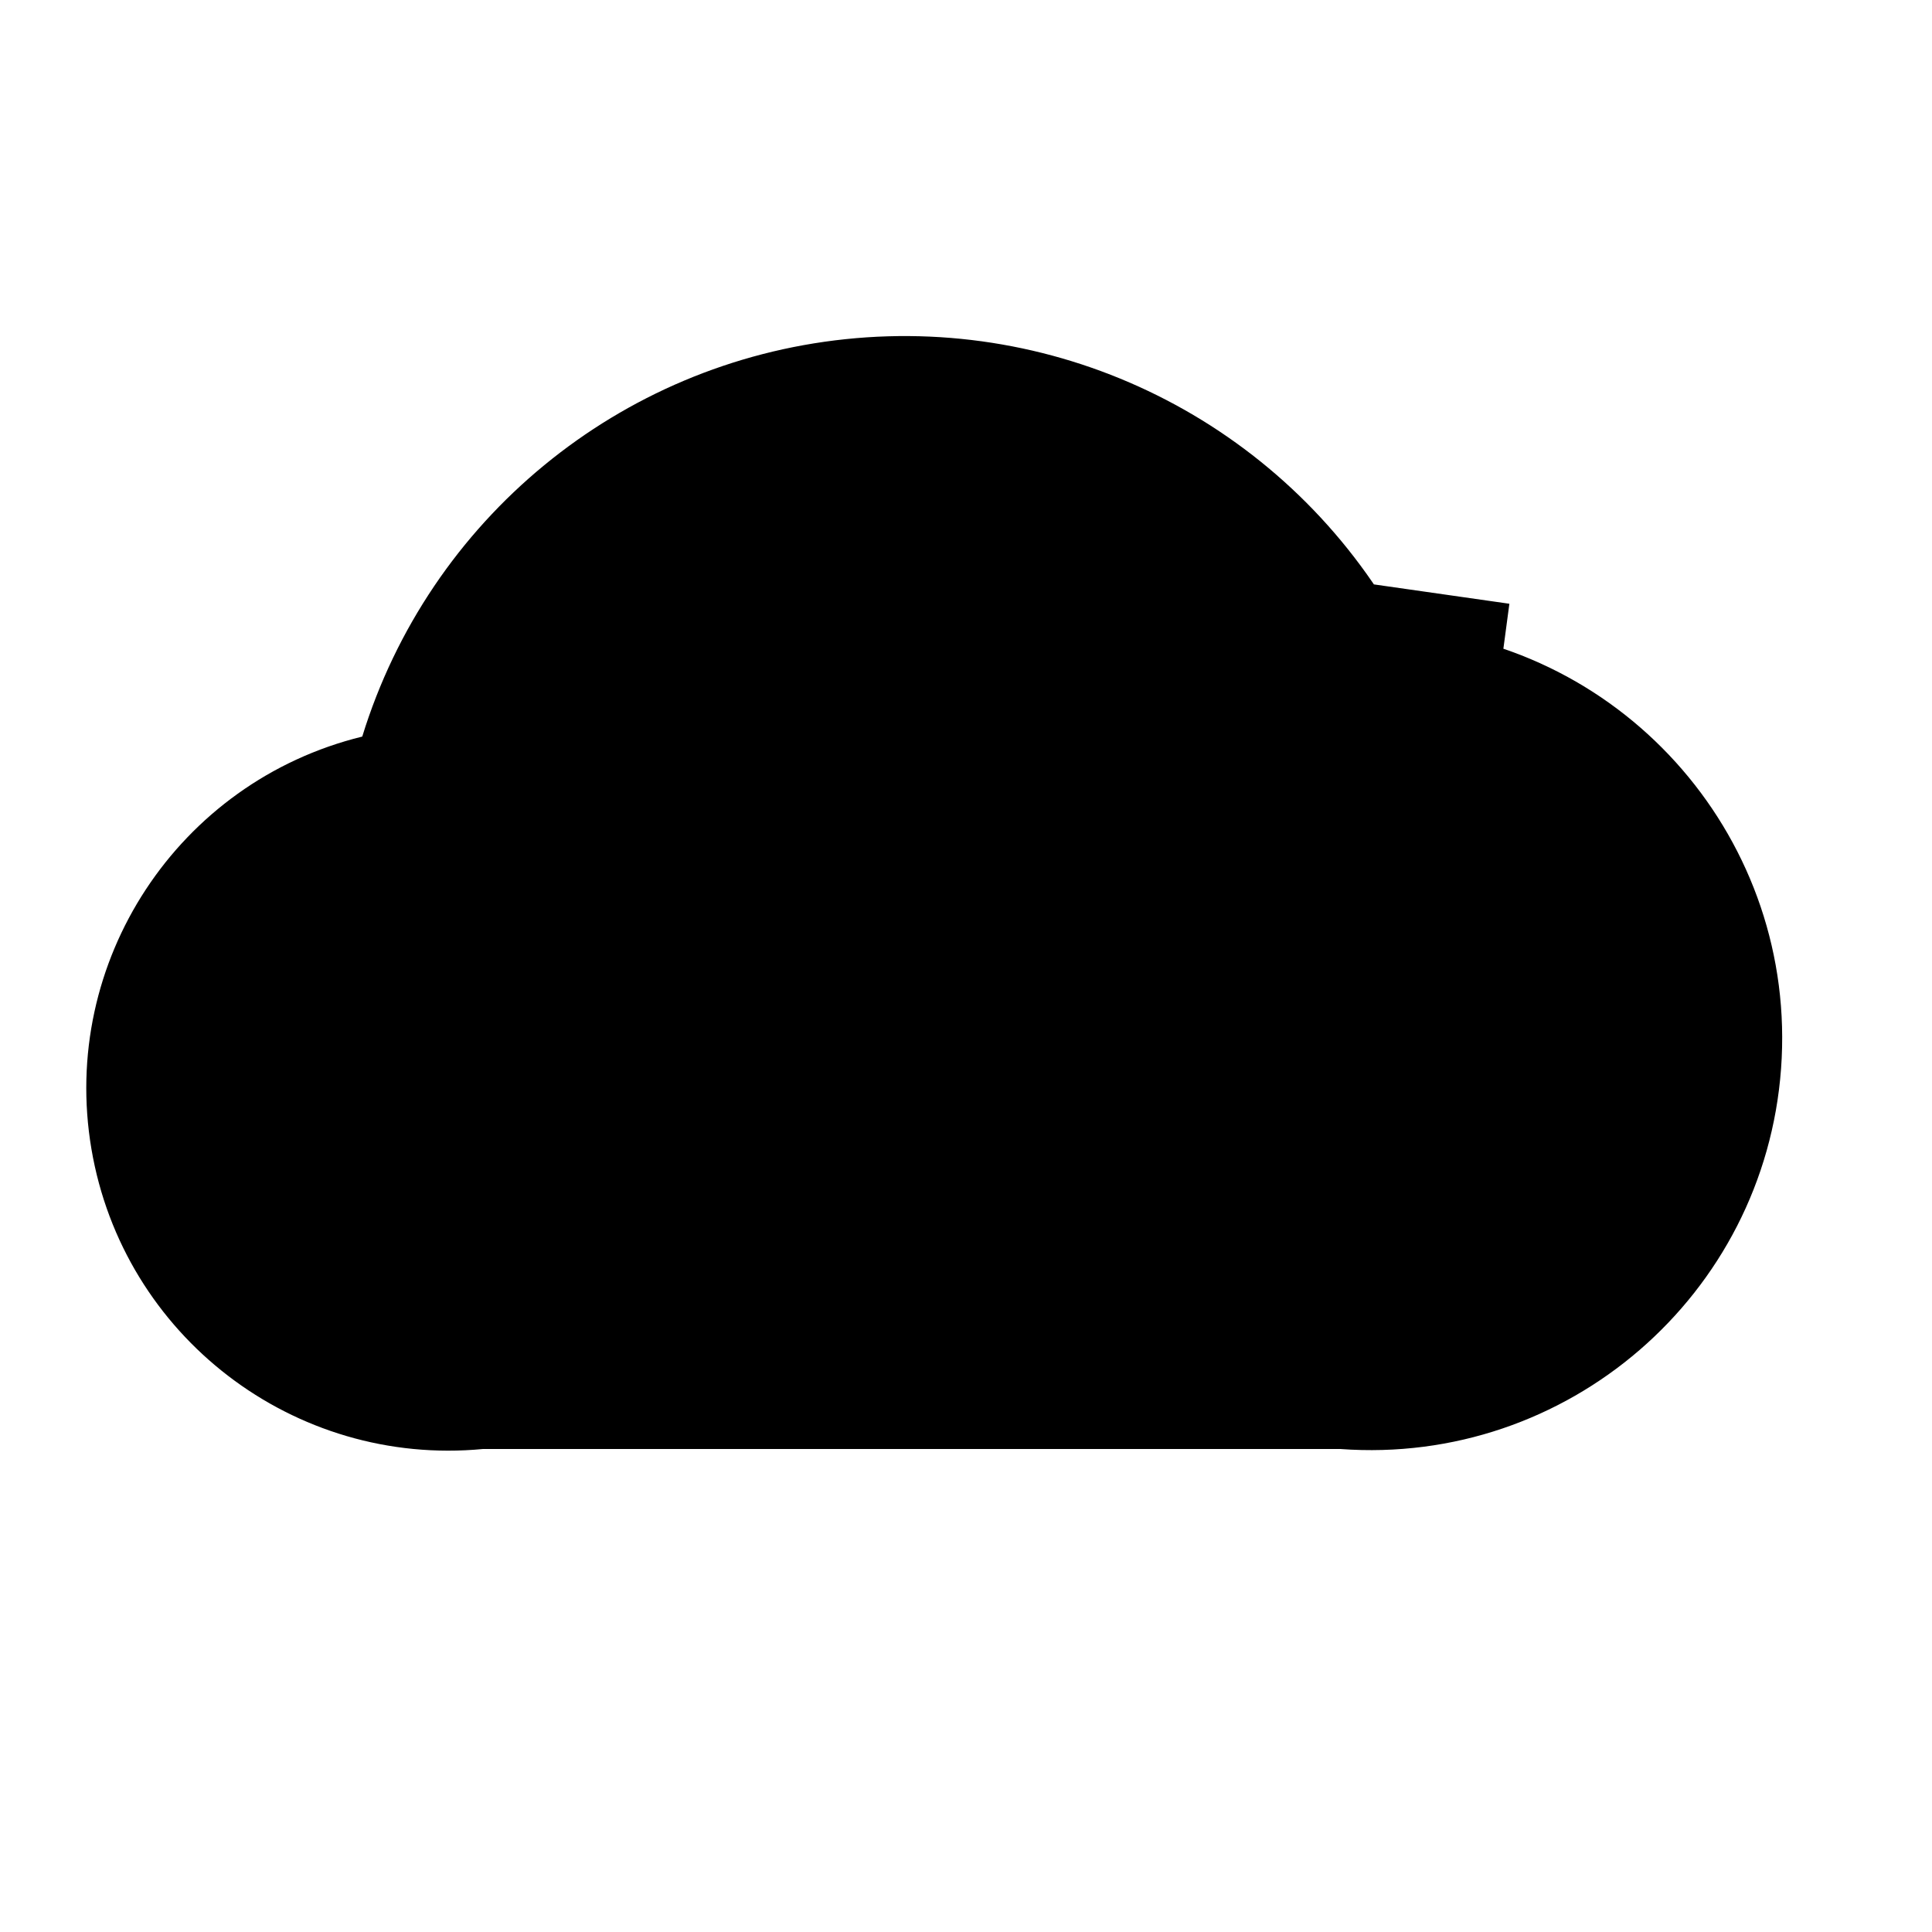
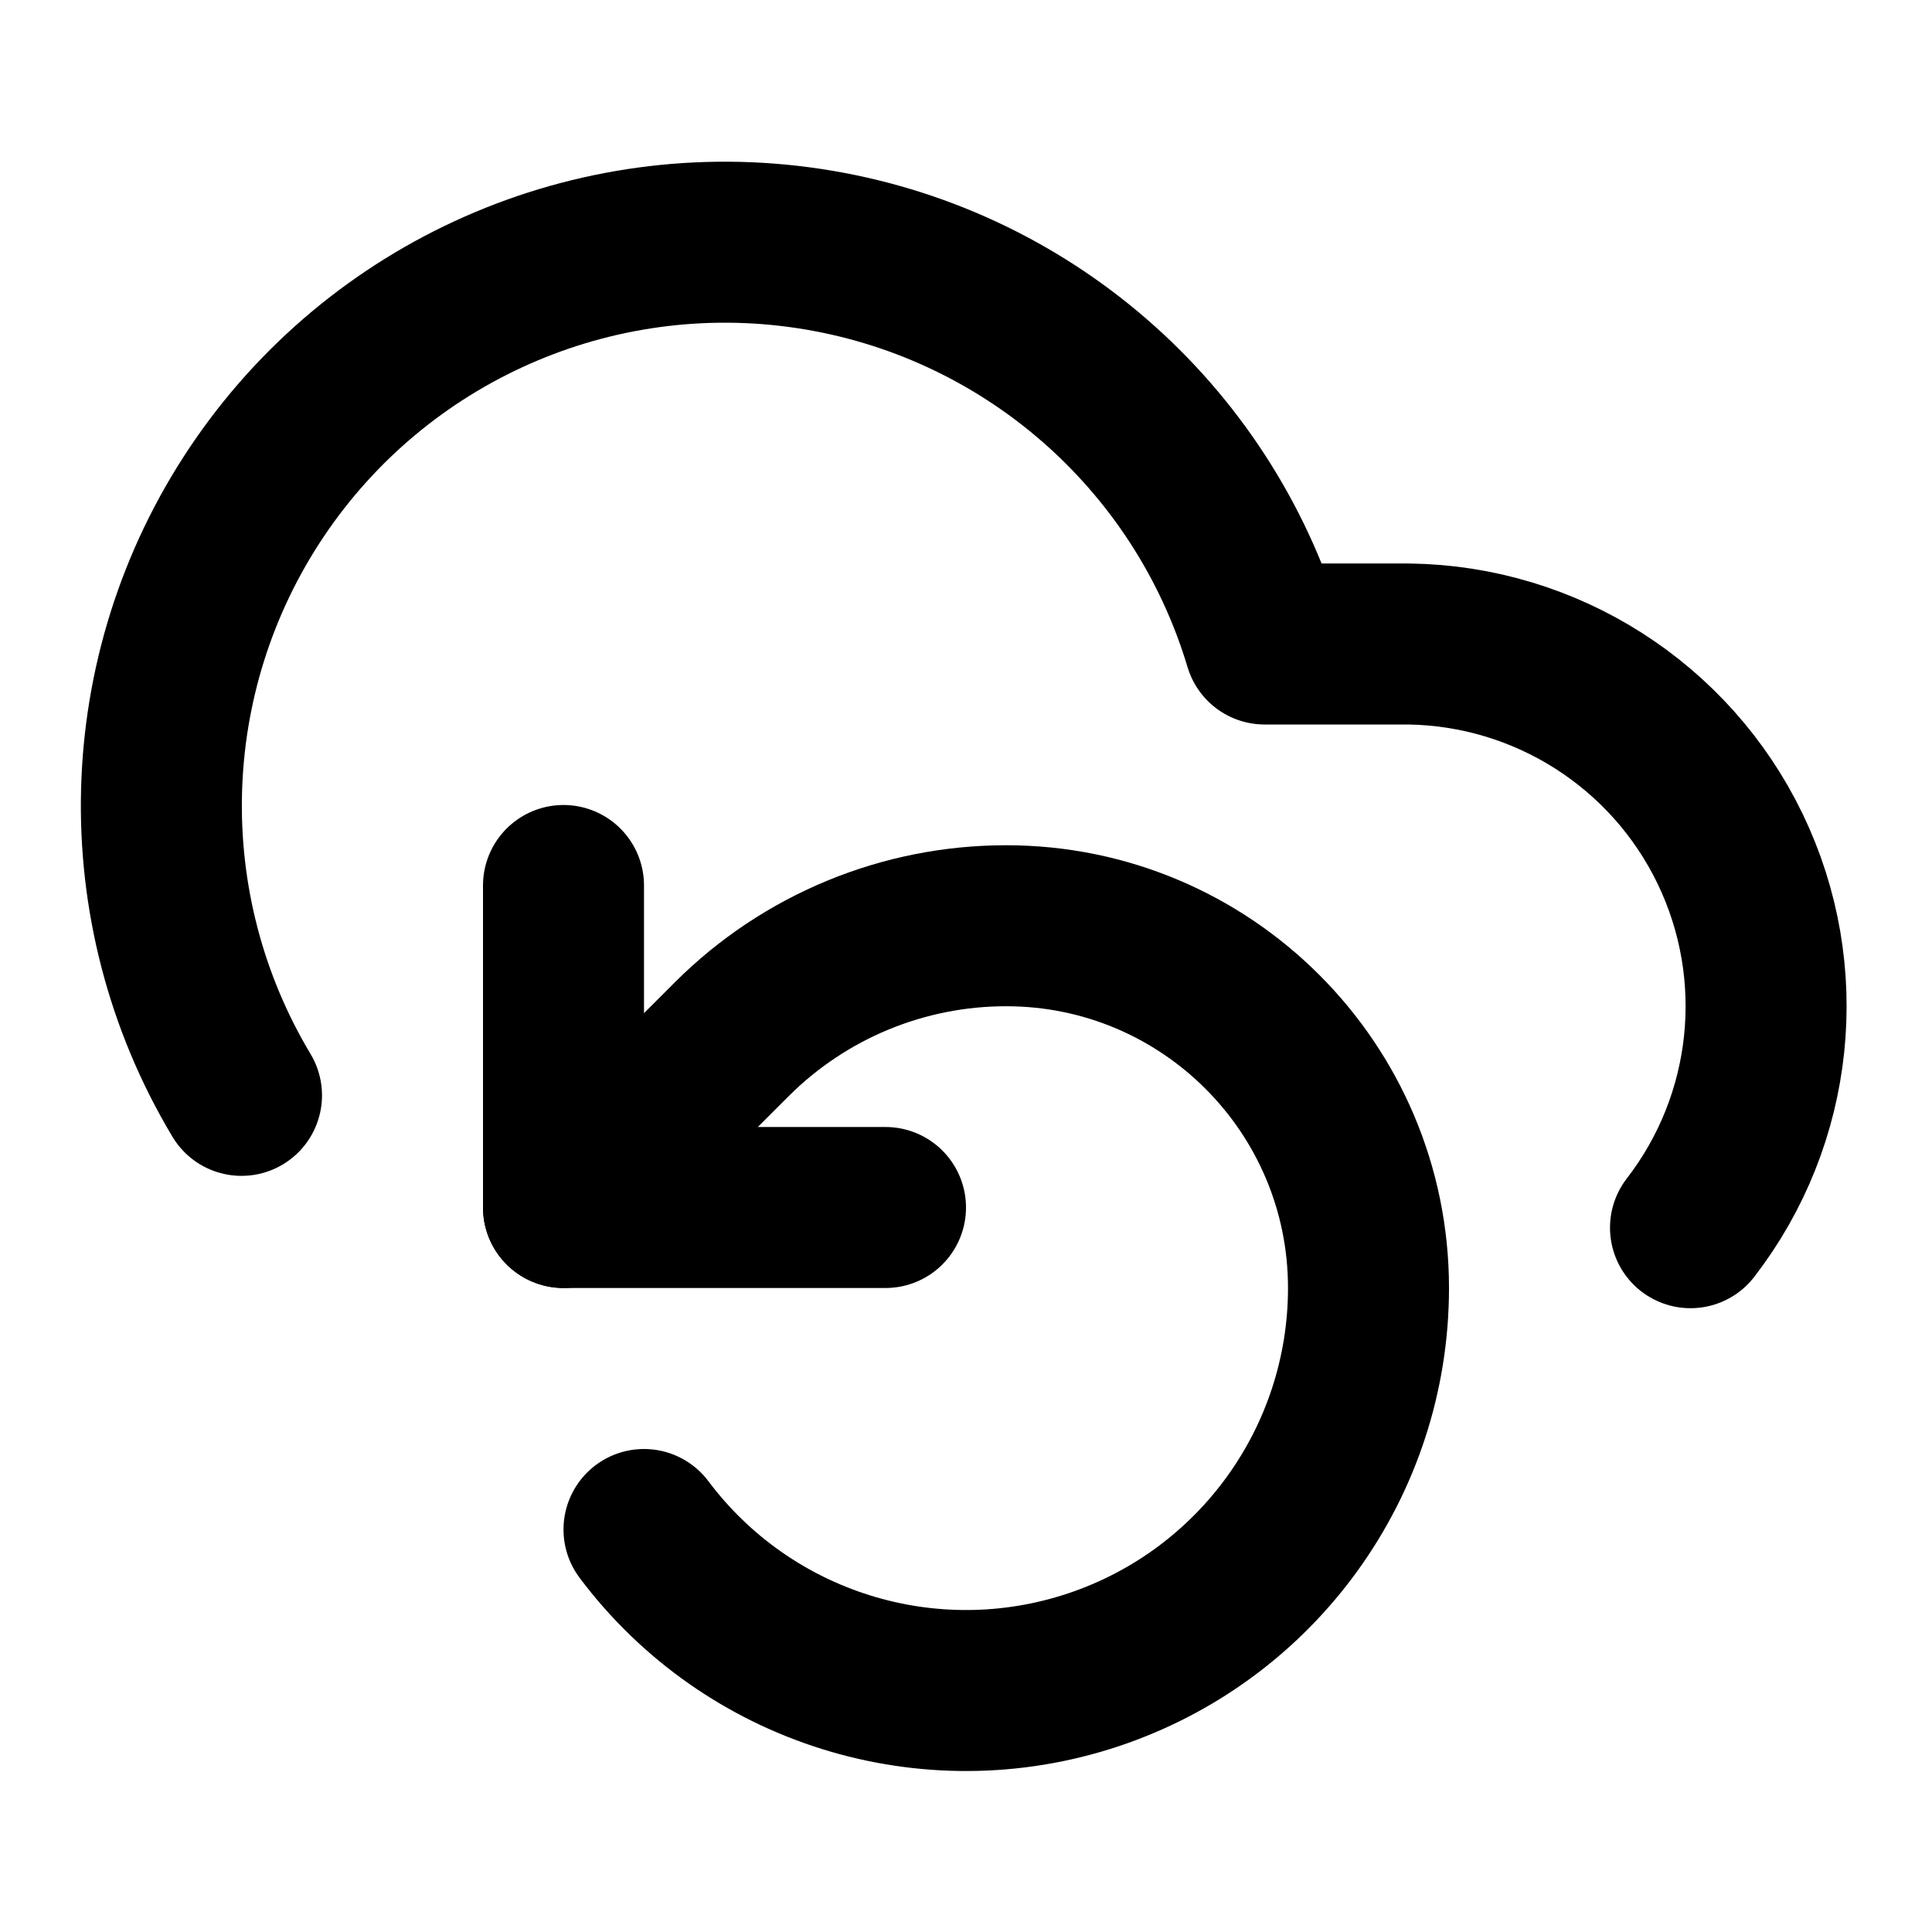
- <svg xmlns="http://www.w3.org/2000/svg" width="16" height="16" viewBox="0 0 16 16">
-   <path d="M4 12h7.1a3.4 3.4 0 0 0 .5-6.8A4.7 4.7 0 0 0 3 6.1 3 3 0 0 0 4 12Zm1.2-5.3A3.7 3.7 0 0 1 8 5.5c1 0 1.9.4 2.6 1l-1.4-.1-.1 1.4 3 .2.4-3-1.4-.2-.1.8A5.1 5.1 0 0 0 8 4.3a5 5 0 0 0-3.7 1.5l.9.9Zm5.6 2.6A3.7 3.7 0 0 1 8 10.5c-1 0-1.9-.4-2.6-1l1.4.1.1-1.4-3-.2-.4 3 1.4.2.1-.8A5.1 5.1 0 0 0 8 11.7a5 5 0 0 0 3.7-1.5l-.9-.9Z" fill="currentColor" />
+ <svg xmlns="http://www.w3.org/2000/svg" width="16" height="16" viewBox="0 0 24 24" fill="none" stroke="currentColor" stroke-width="2" stroke-linecap="round" stroke-linejoin="round">
+   <path d="M21 15.251A4.5 4.5 0 0 0 17.5 8h-1.79A7 7 0 1 0 3 13.607" />
+   <path d="M7 11v4h4" />
+   <path d="M8 19a5 5 0 0 0 9-3 4.5 4.5 0 0 0-4.5-4.5 4.82 4.82 0 0 0-3.41 1.41L7 15" />
</svg>
